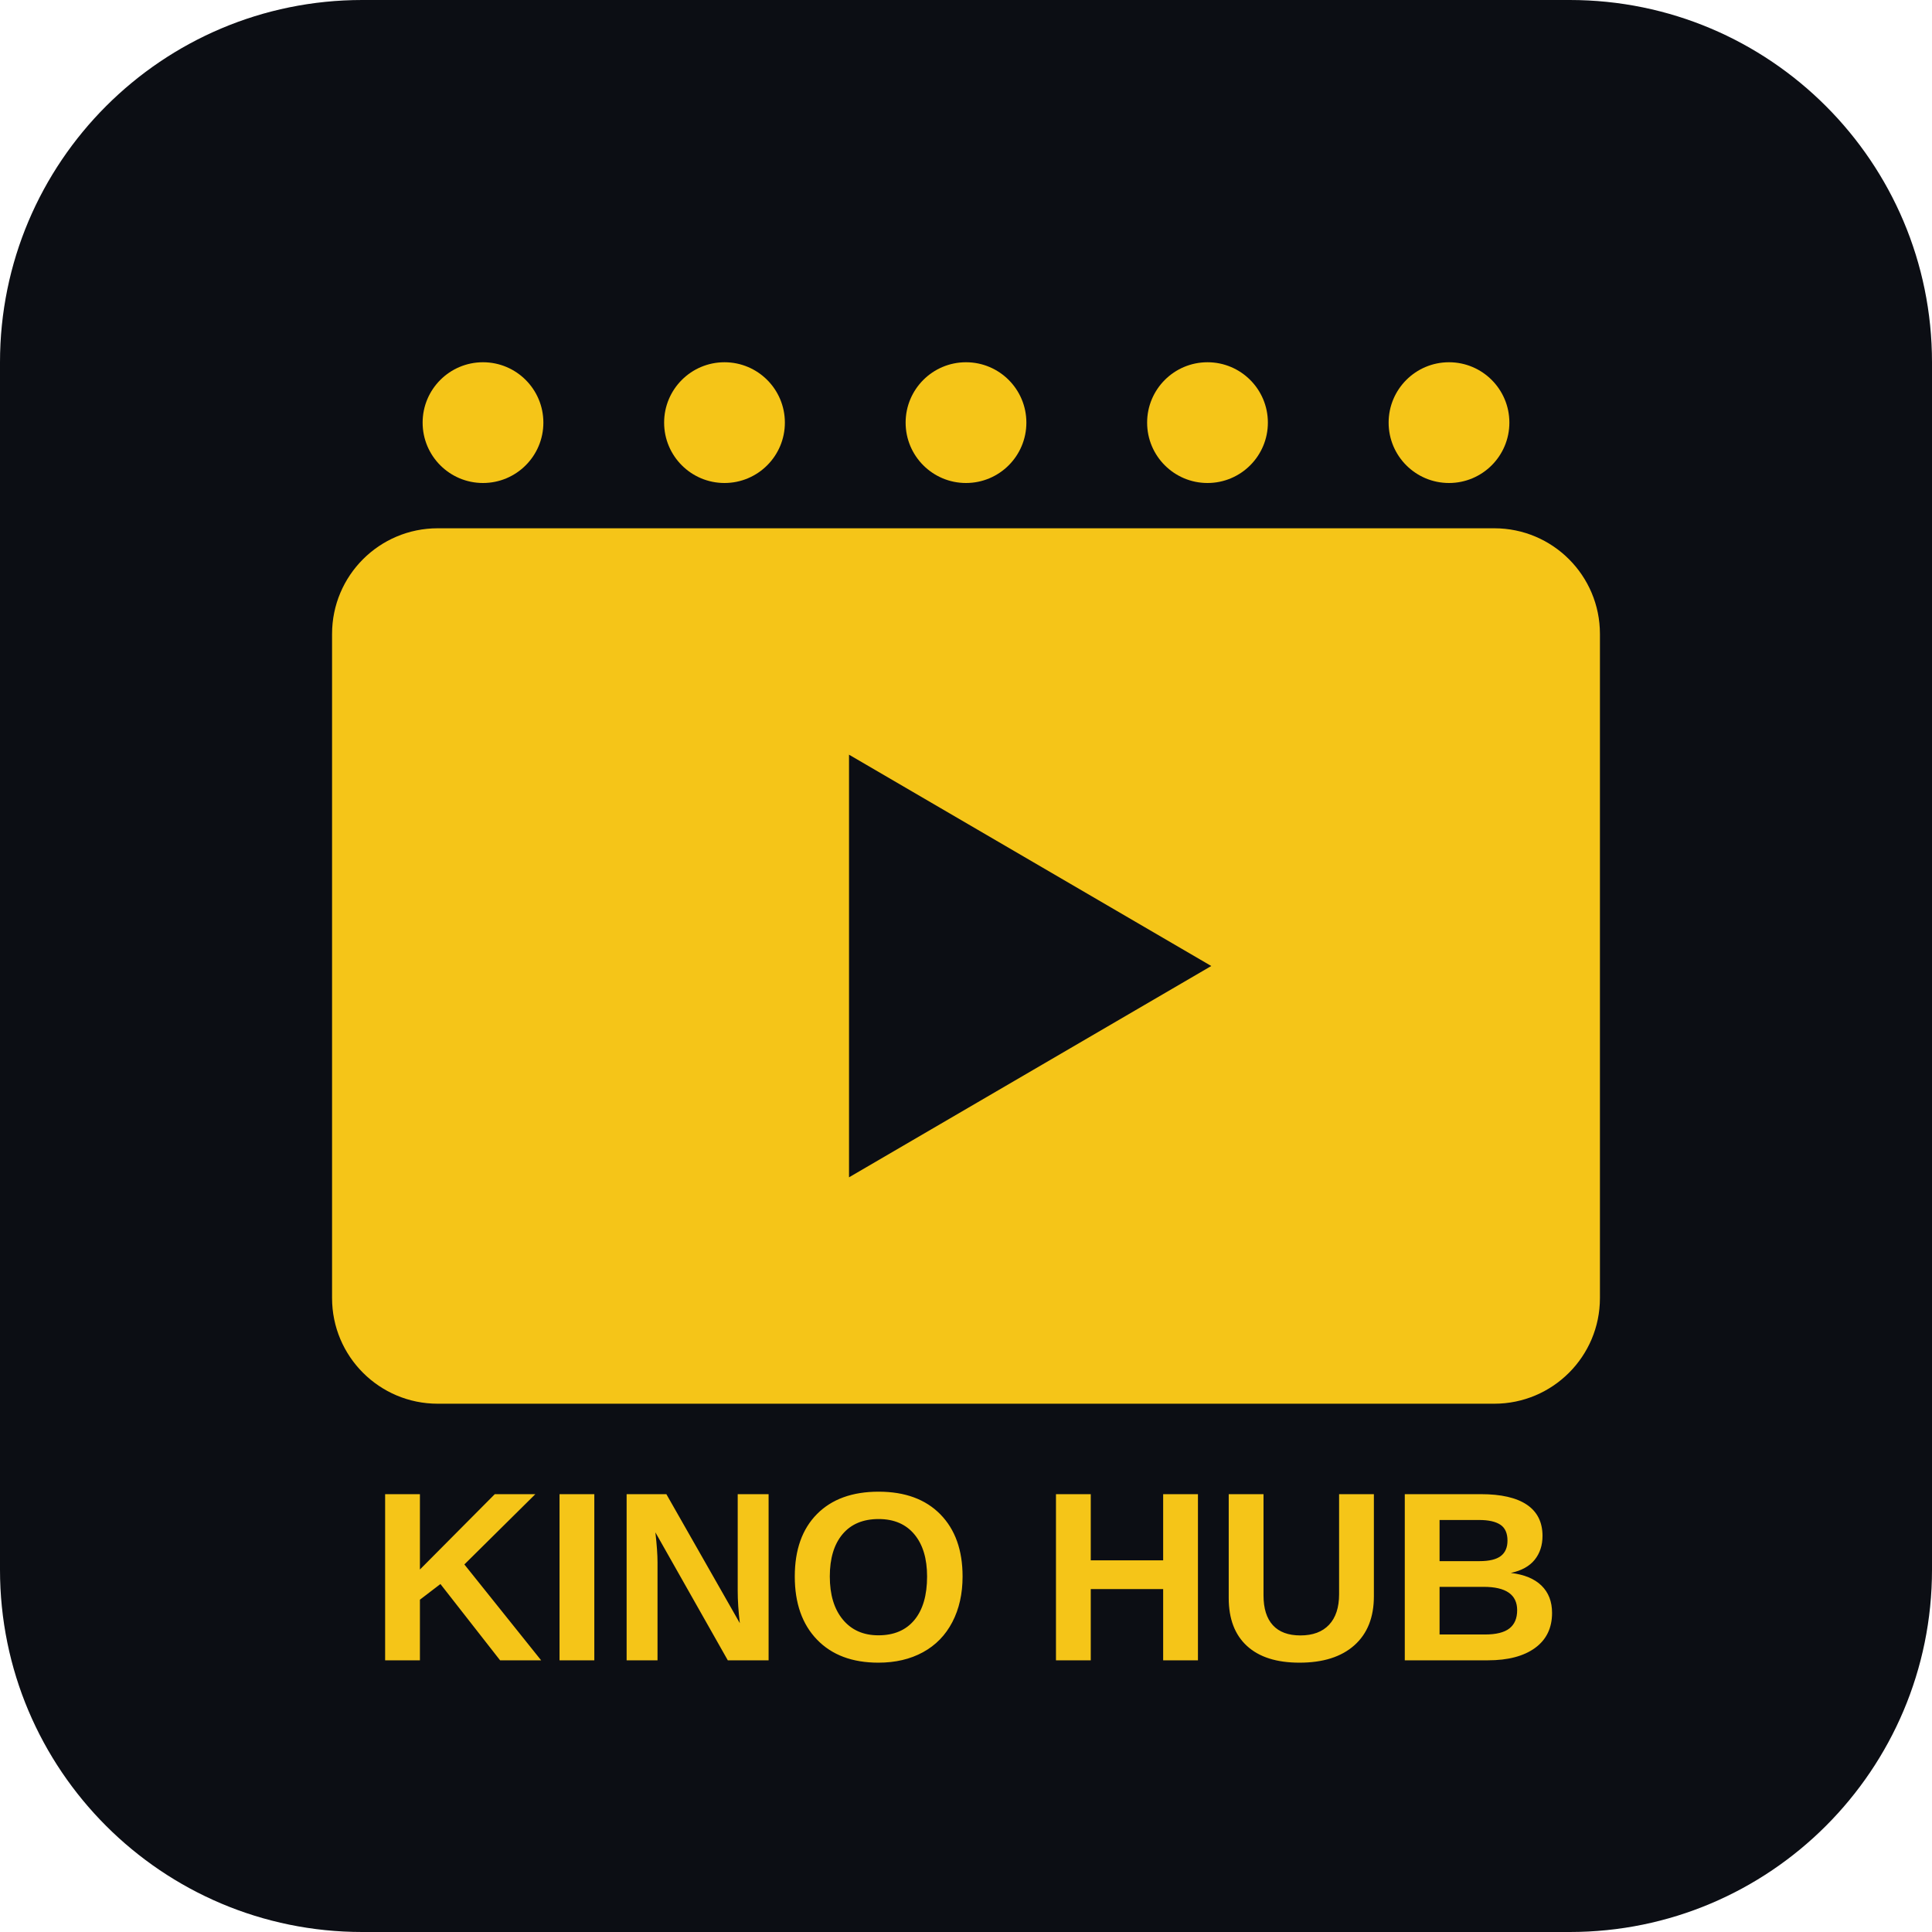
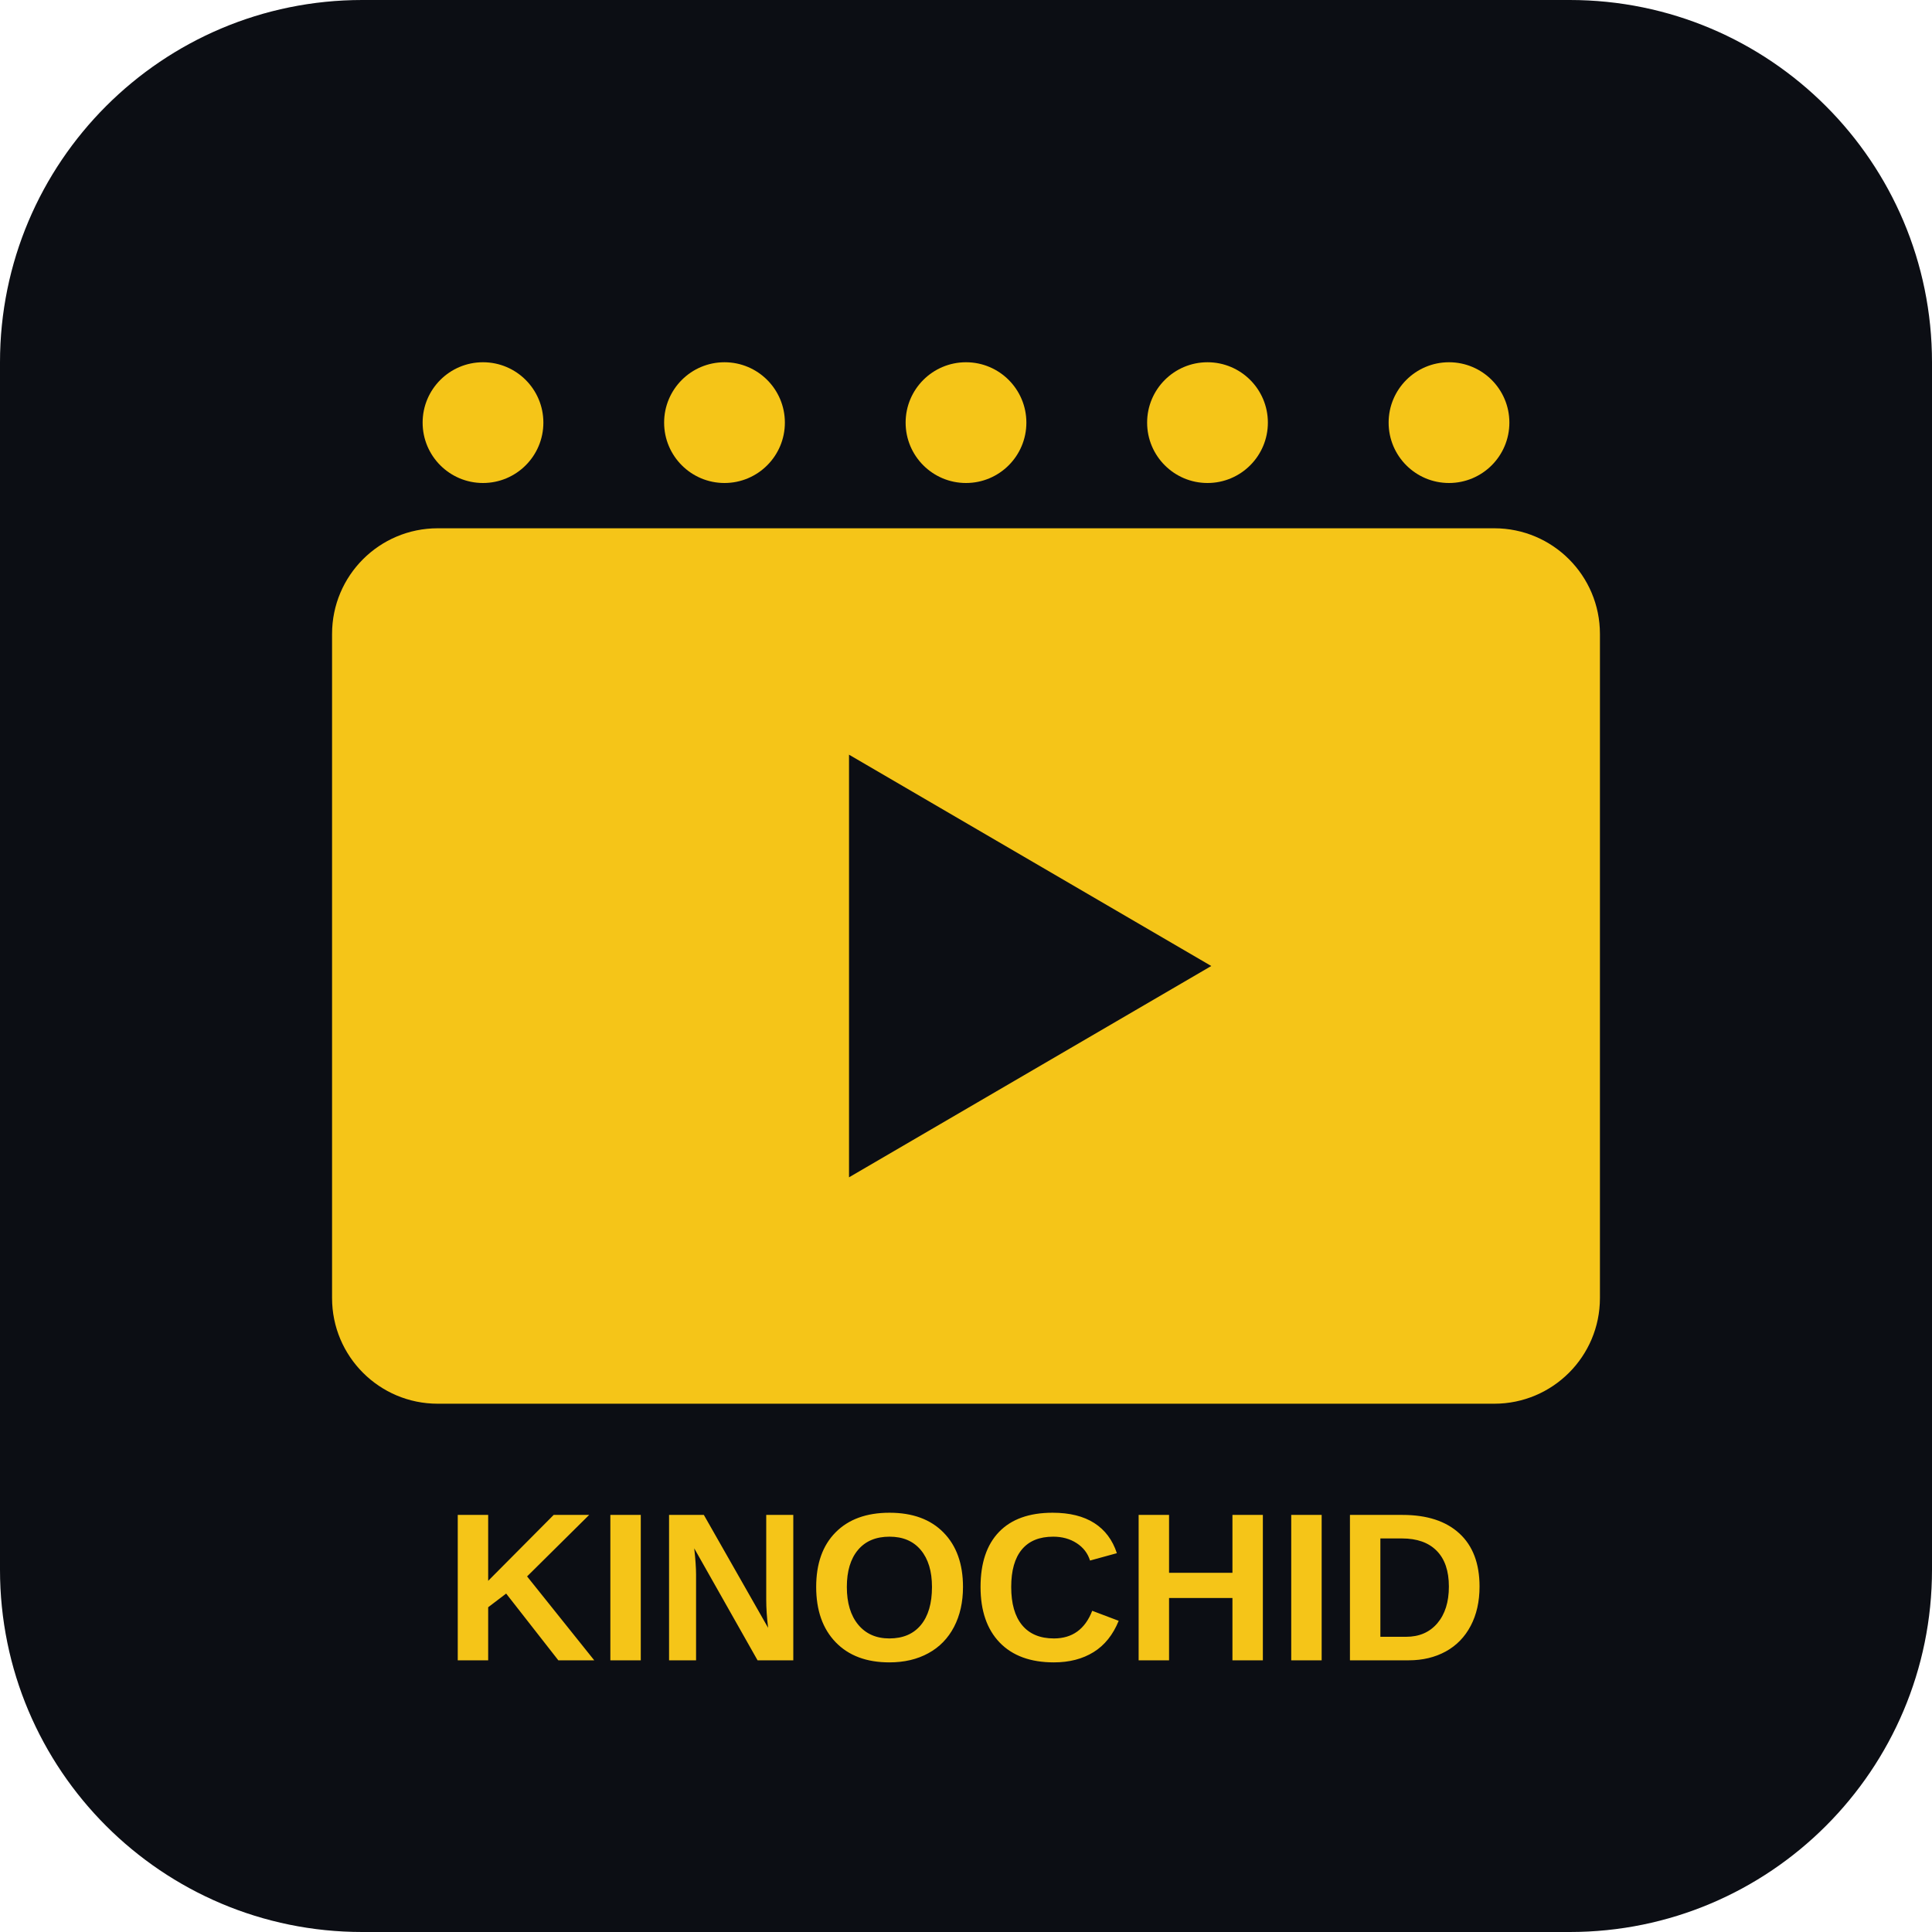
<svg xmlns="http://www.w3.org/2000/svg" viewBox="0 0 512 512">
  <rect width="512" height="512" rx="96" fill="#0c0e14" />
  <rect x="88" y="140" width="336" height="232" rx="28" fill="#f5c518" />
  <path d="M225 200v112l96-56z" fill="#0c0e14" />
  <circle cx="128" cy="112" r="16" fill="#f5c518" />
  <circle cx="192" cy="112" r="16" fill="#f5c518" />
  <circle cx="256" cy="112" r="16" fill="#f5c518" />
  <circle cx="320" cy="112" r="16" fill="#f5c518" />
  <circle cx="384" cy="112" r="16" fill="#f5c518" />
-   <text x="256" y="440" font-family="Arial, sans-serif" font-size="64" font-weight="bold" fill="#f5c518" text-anchor="middle">KINO HUB</text>
+   <text x="256" y="440" font-family="Arial, sans-serif" font-size="56" font-weight="bold" fill="#f5c518" text-anchor="middle">KINOCHID</text>
</svg>
